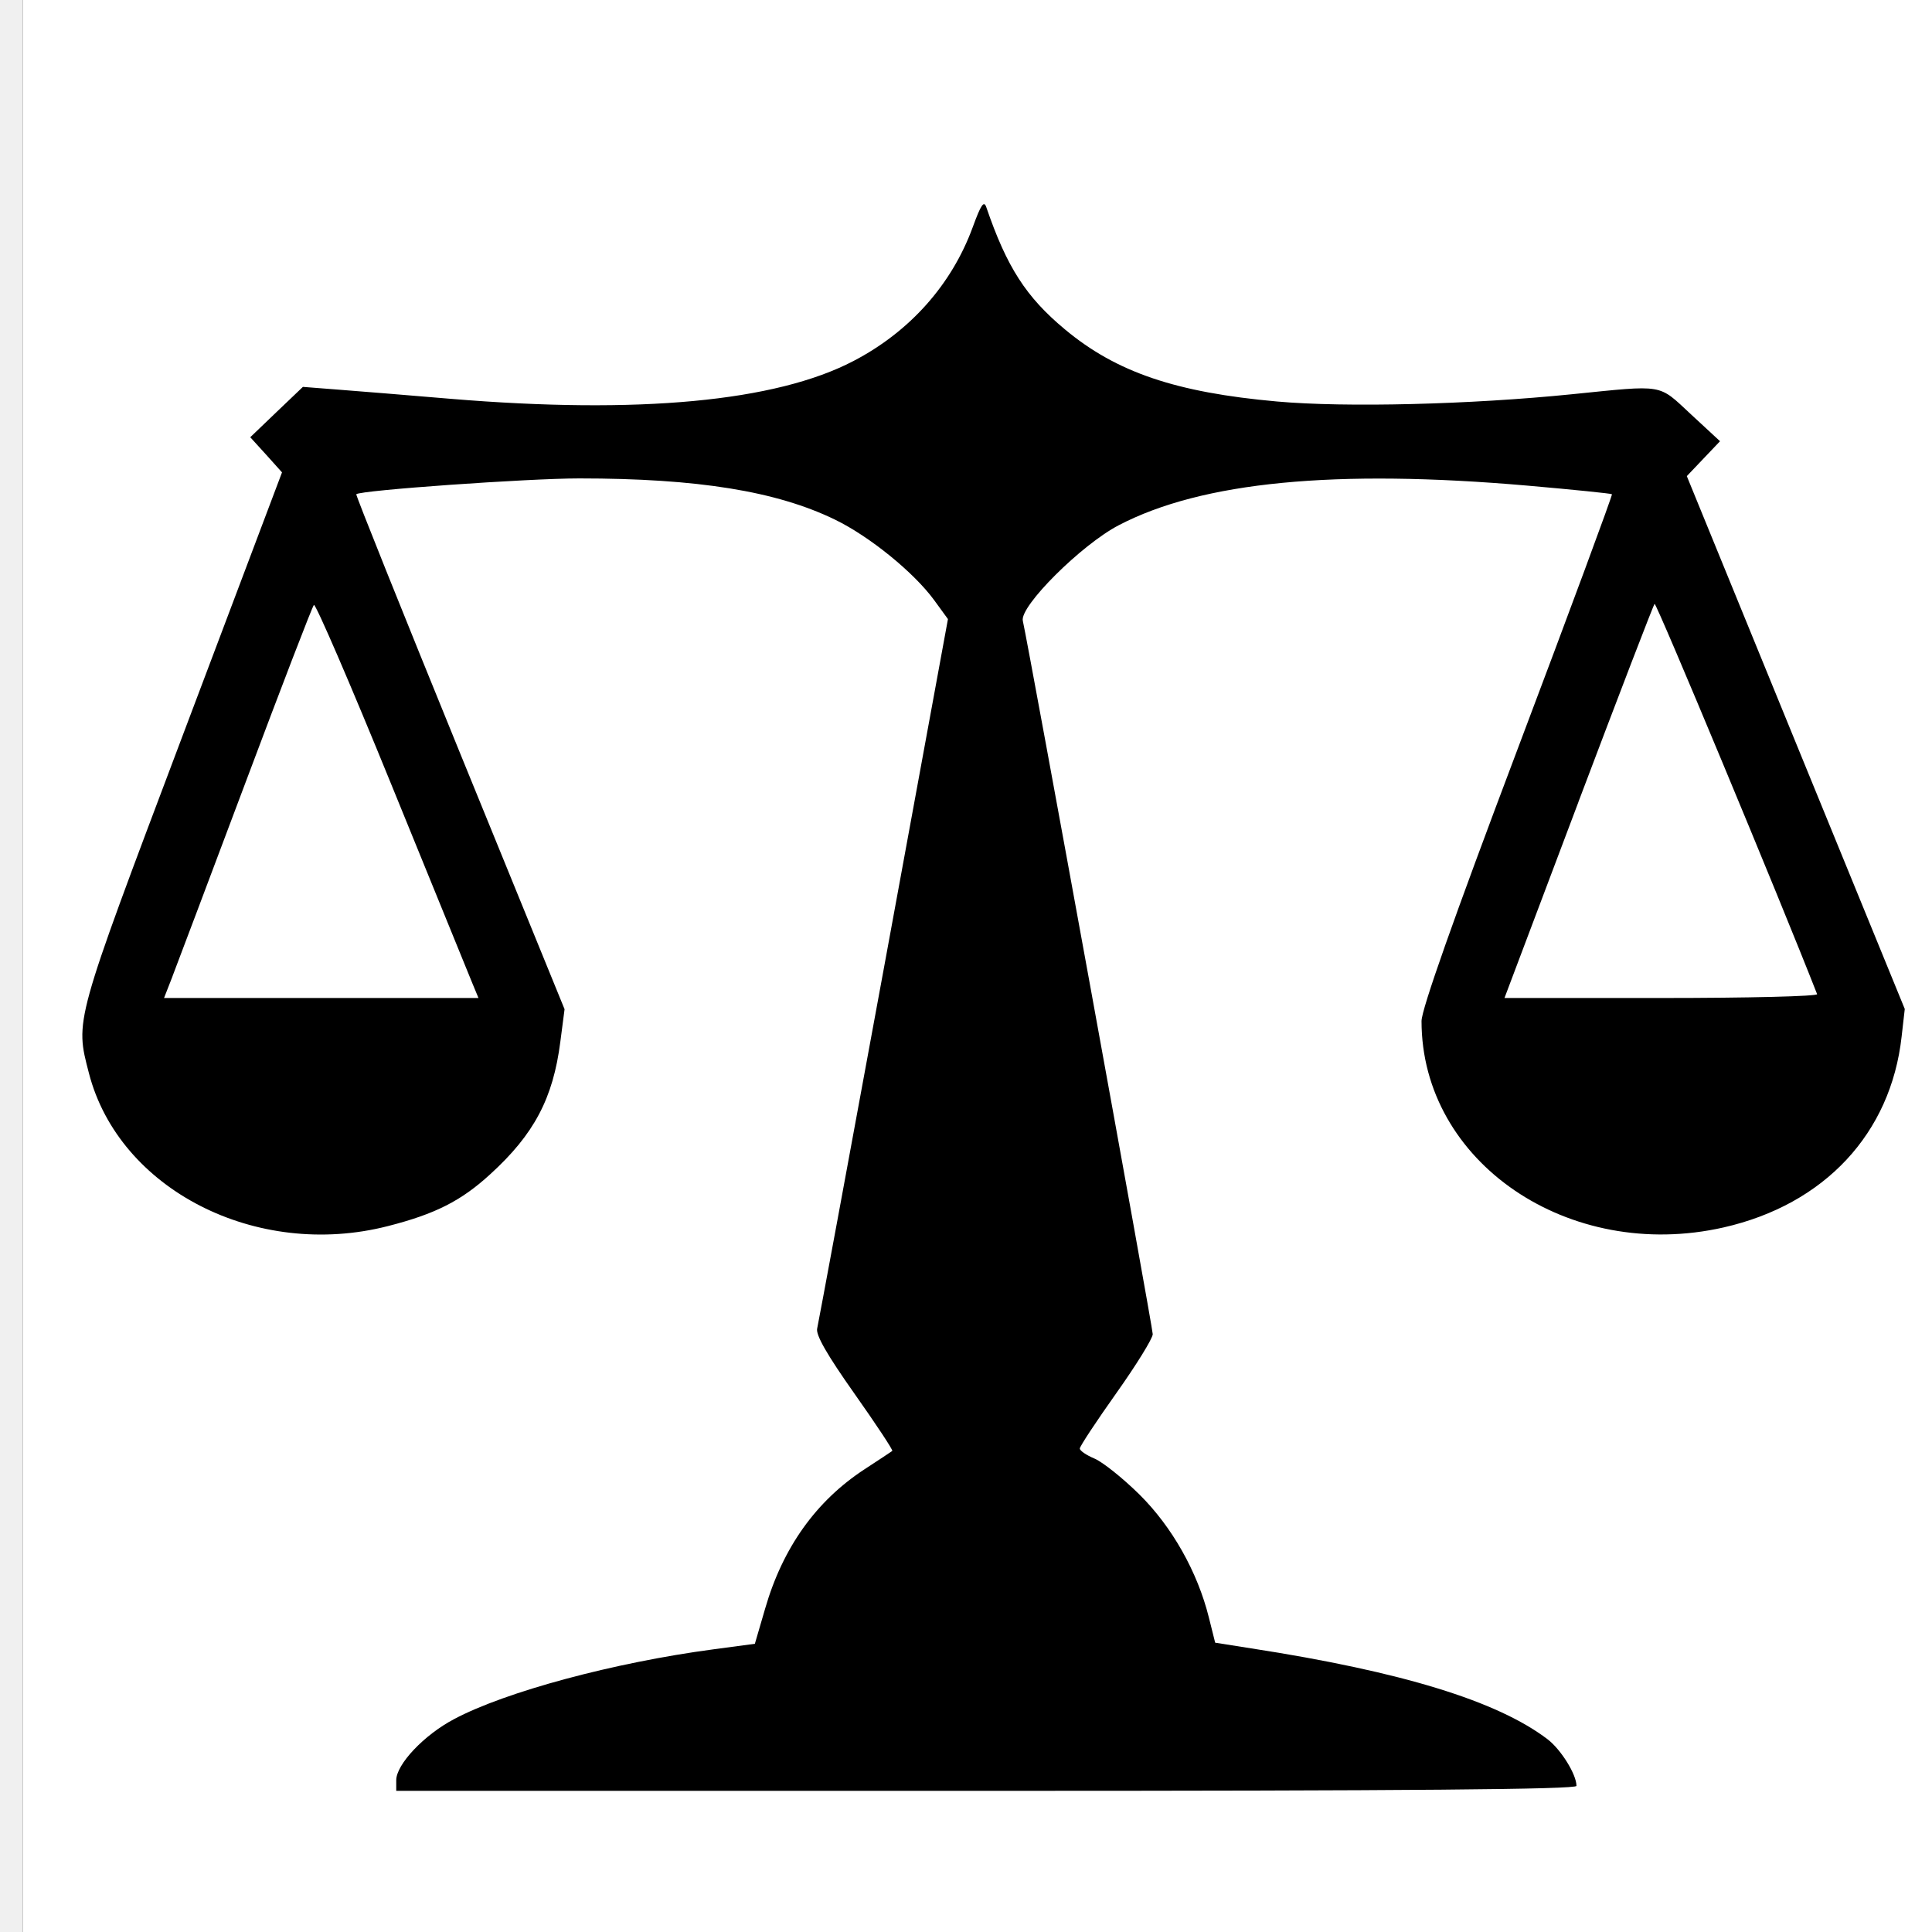
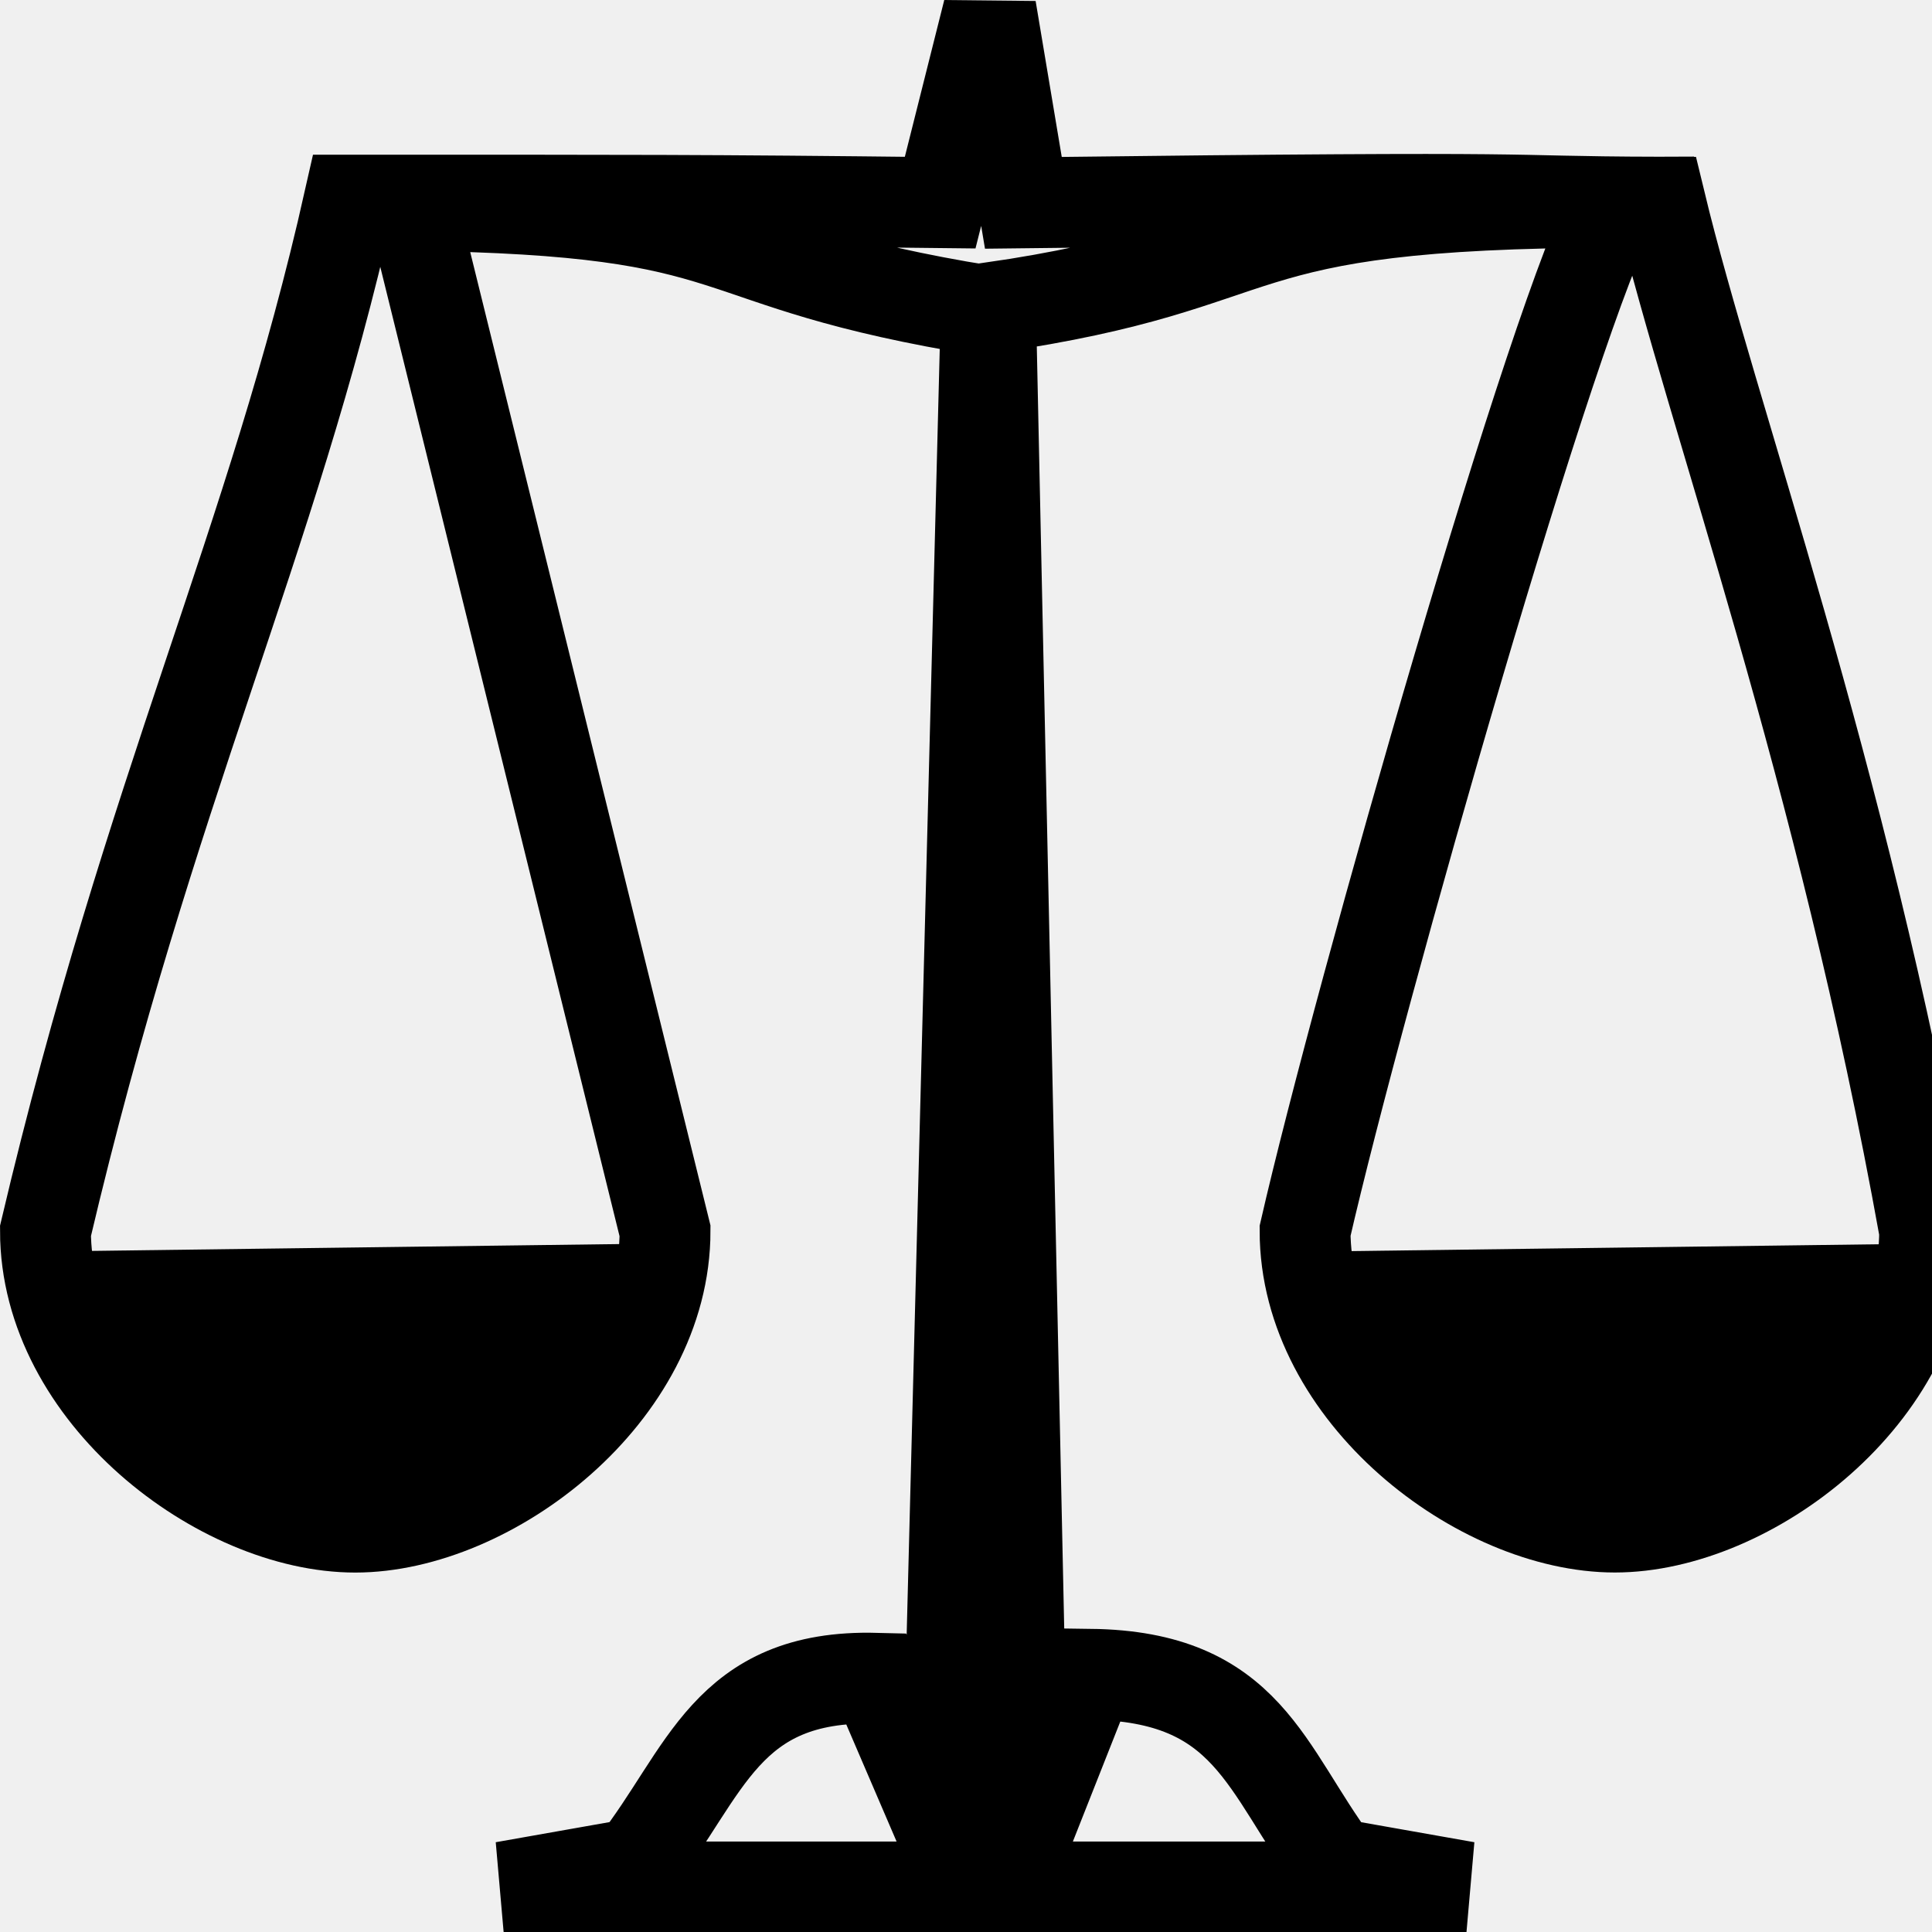
- <svg xmlns="http://www.w3.org/2000/svg" viewBox="0 0 500 512" width="512" height="512">
-   <path d="m0,0h512v512h-512z" />
-   <g transform="matrix(18.68858,0,0,18.68858,3236.134,-7331.741)">
-     <path d="m-159.544,395.151c0,0-.258,1.987-2.65,2.65s-6.916,0-6.916,0l-.768.706 .768.858c0,0 4.392-.696 6.784,0s2.782,2.782 2.782,2.782 .391-2.087 2.782-2.782 6.784,0 6.784,0l.834-.801-.834-.762c0,0-4.525.662-6.916,0s-2.65-2.65-2.65-2.65z" fill="#000000" />
-     <g transform="matrix(1.02476,0,0,1.02476,-756.8891,-4.87595)">
-       <path d="m570.947,401.607c0,3.409 5.635,3.412 5.635,0l-2.927-7.17-2.708,7.17z" fill="none" stroke="#000000" />
-       <path d="m570.985,401.429h5.449c-.663,3.34-5.253,2.958-5.449,0z" fill="#000000" />
-     </g>
-     <path d="m-159.512,398.408-2.37,12.871 1.144,1.621c-1.171.511-2.104,1.784-2.104,3.821h6.661c0-2.032-.922-3.336-2.084-3.85l1.124-1.592-2.37-12.871z" fill="#000000" />
-     <path d="m-151.168,417.664h-16.688c0-1.208 3.738-2.188 8.344-2.188s8.344.98 8.344,2.188z" fill="#000000" />
-     <g transform="matrix(1.02476,0,0,1.02476,-737.8856,-4.87595)">
-       <path d="m570.947,401.607c0,3.409 5.635,3.412 5.635,0l-2.927-7.17-2.708,7.17z" fill="none" stroke="#000000" />
-       <path d="m570.985,401.429h5.449c-.663,3.34-5.253,2.958-5.449,0z" fill="#000000" />
-     </g>
+ <svg xmlns="http://www.w3.org/2000/svg" width="32" height="32" viewBox="0 0 32 32">
+   <g transform="translate(12.20313,-1032.708)">
+     <path d="m 4.022,1033.467 -0.653,2.597 c -3.928,-0.045 -5.074,-0.041 -9.786,-0.041 -1.286,5.714 -3.302,9.727 -5.033,17.073 0,2.708 2.896,4.906 5.131,4.906 2.235,0 5.131,-2.198 5.131,-4.906 l -4.193,-16.987 c 5.822,0.076 4.589,0.952 9.512,1.748 l -0.653,25.38 -1.174,-2.732 c -2.491,-0.063 -2.812,1.569 -3.988,3.072 l -2.177,0.385 15.947,0 -2.177,-0.385 c -1.16,-1.56 -1.428,-3.105 -4.056,-3.138 l -1.106,2.798 -0.544,-25.431 c 4.94,-0.719 3.601,-1.734 10.348,-1.749 -0.976,1.69 -4.247,13.149 -5.138,17.038 0,2.708 2.896,4.906 5.131,4.906 2.235,0 5.131,-2.198 5.131,-4.906 -1.387,-7.711 -3.515,-13.46 -4.38,-17.038 -3.054,-0.01 -1.132,-0.105 -10.548,0.01 l -0.435,-2.597 z" style="fill:none;stroke:#000000;stroke-width:1.505;stroke-miterlimit:4;stroke-dasharray:none;stroke-opacity:1" />
+     <path style="fill:#000000;fill-opacity:1;fill-rule:evenodd;stroke:#000000;stroke-width:0.054px;stroke-linecap:butt;stroke-linejoin:miter;stroke-opacity:1" d="m -11.333,1053.462 10.196,-0.132 c 0,0 -0.068,4.432 -4.456,4.3 -4.389,-0.132 -5.739,-4.167 -5.739,-4.167 z" />
+     <path d="m 9.78,1053.462 10.196,-0.132 c 0,0 -0.068,4.432 -4.456,4.3 -4.389,-0.132 -5.739,-4.167 -5.739,-4.167 z" style="fill:#000000;fill-opacity:1;fill-rule:evenodd;stroke:#000000;stroke-width:0.054px;stroke-linecap:butt;stroke-linejoin:miter;stroke-opacity:1" />
  </g>
-   <path style="fill:#ffffff;" d="m 0,8 0,-8 8,0 8,0 0,8 0,8 -8,0 -8,0 0,-8 z m 12.868,6.789 c 0,-0.094 -0.128,-0.3 -0.239,-0.385 -0.416,-0.317 -1.207,-0.56 -2.455,-0.753 L 9.876,13.604 9.824,13.396 C 9.73,13.018 9.519,12.644 9.248,12.376 9.11,12.24 8.943,12.107 8.876,12.079 8.809,12.051 8.755,12.014 8.755,11.996 c 0,-0.018 0.136,-0.224 0.302,-0.458 0.166,-0.234 0.302,-0.454 0.302,-0.489 7.55e-5,-0.056 -1.026,-5.685 -1.076,-5.908 -0.027,-0.12 0.485,-0.63 0.794,-0.791 0.689,-0.36 1.793,-0.467 3.388,-0.328 0.377,0.033 0.691,0.065 0.697,0.071 0.006,0.006 -0.346,0.958 -0.783,2.115 -0.529,1.4 -0.794,2.152 -0.794,2.248 0,1.168 1.219,2 2.502,1.709 0.836,-0.19 1.385,-0.778 1.474,-1.581 L 15.587,8.356 14.684,6.149 13.782,3.943 13.919,3.799 14.057,3.654 13.816,3.431 C 13.541,3.176 13.604,3.187 12.83,3.265 11.99,3.35 10.958,3.376 10.388,3.325 9.55,3.25 9.058,3.083 8.632,2.728 8.31,2.46 8.151,2.213 7.981,1.717 7.961,1.658 7.937,1.693 7.868,1.882 7.694,2.357 7.347,2.747 6.88,2.99 6.236,3.326 5.103,3.432 3.547,3.303 3.184,3.272 2.759,3.238 2.604,3.226 L 2.321,3.204 2.103,3.412 1.885,3.621 2.017,3.766 2.148,3.912 1.319,6.108 C 0.423,8.483 0.434,8.444 0.549,8.888 0.798,9.851 1.936,10.433 3.025,10.154 3.417,10.054 3.632,9.945 3.873,9.724 4.236,9.393 4.393,9.096 4.453,8.627 L 4.488,8.358 3.62,6.231 C 3.143,5.061 2.757,4.099 2.763,4.093 2.797,4.06 4.185,3.962 4.61,3.962 5.591,3.962 6.244,4.068 6.729,4.304 7.016,4.444 7.38,4.74 7.548,4.969 L 7.663,5.127 7.131,8.026 c -0.293,1.594 -0.541,2.933 -0.551,2.976 -0.013,0.053 0.081,0.217 0.309,0.54 0.18,0.255 0.321,0.468 0.313,0.474 -0.007,0.006 -0.111,0.074 -0.23,0.152 -0.402,0.263 -0.677,0.649 -0.823,1.154 L 6.064,13.613 5.721,13.659 C 4.899,13.768 3.999,14.01 3.573,14.237 3.324,14.368 3.094,14.612 3.094,14.743 l 0,0.088 4.887,0 c 3.526,0 4.887,-0.012 4.887,-0.041 l 0,0 z" transform="scale(32,32)" />
-   <path style="fill:#ffffff" d="M 1.241,8.085 C 1.279,7.986 1.553,7.26 1.849,6.472 2.145,5.683 2.398,5.025 2.412,5.01 2.425,4.995 2.715,5.666 3.055,6.501 3.395,7.336 3.696,8.074 3.724,8.142 l 0.051,0.123 -1.302,0 -1.302,0 0.07,-0.179 z" transform="scale(32,32)" />
-   <path style="fill:#ffffff" d="m 12.884,6.642 c 0.337,-0.892 0.621,-1.631 0.631,-1.641 0.014,-0.014 1.035,2.437 1.346,3.232 0.007,0.018 -0.573,0.032 -1.288,0.032 l -1.301,0 0.612,-1.622 z" transform="scale(32,32)" />
</svg>
